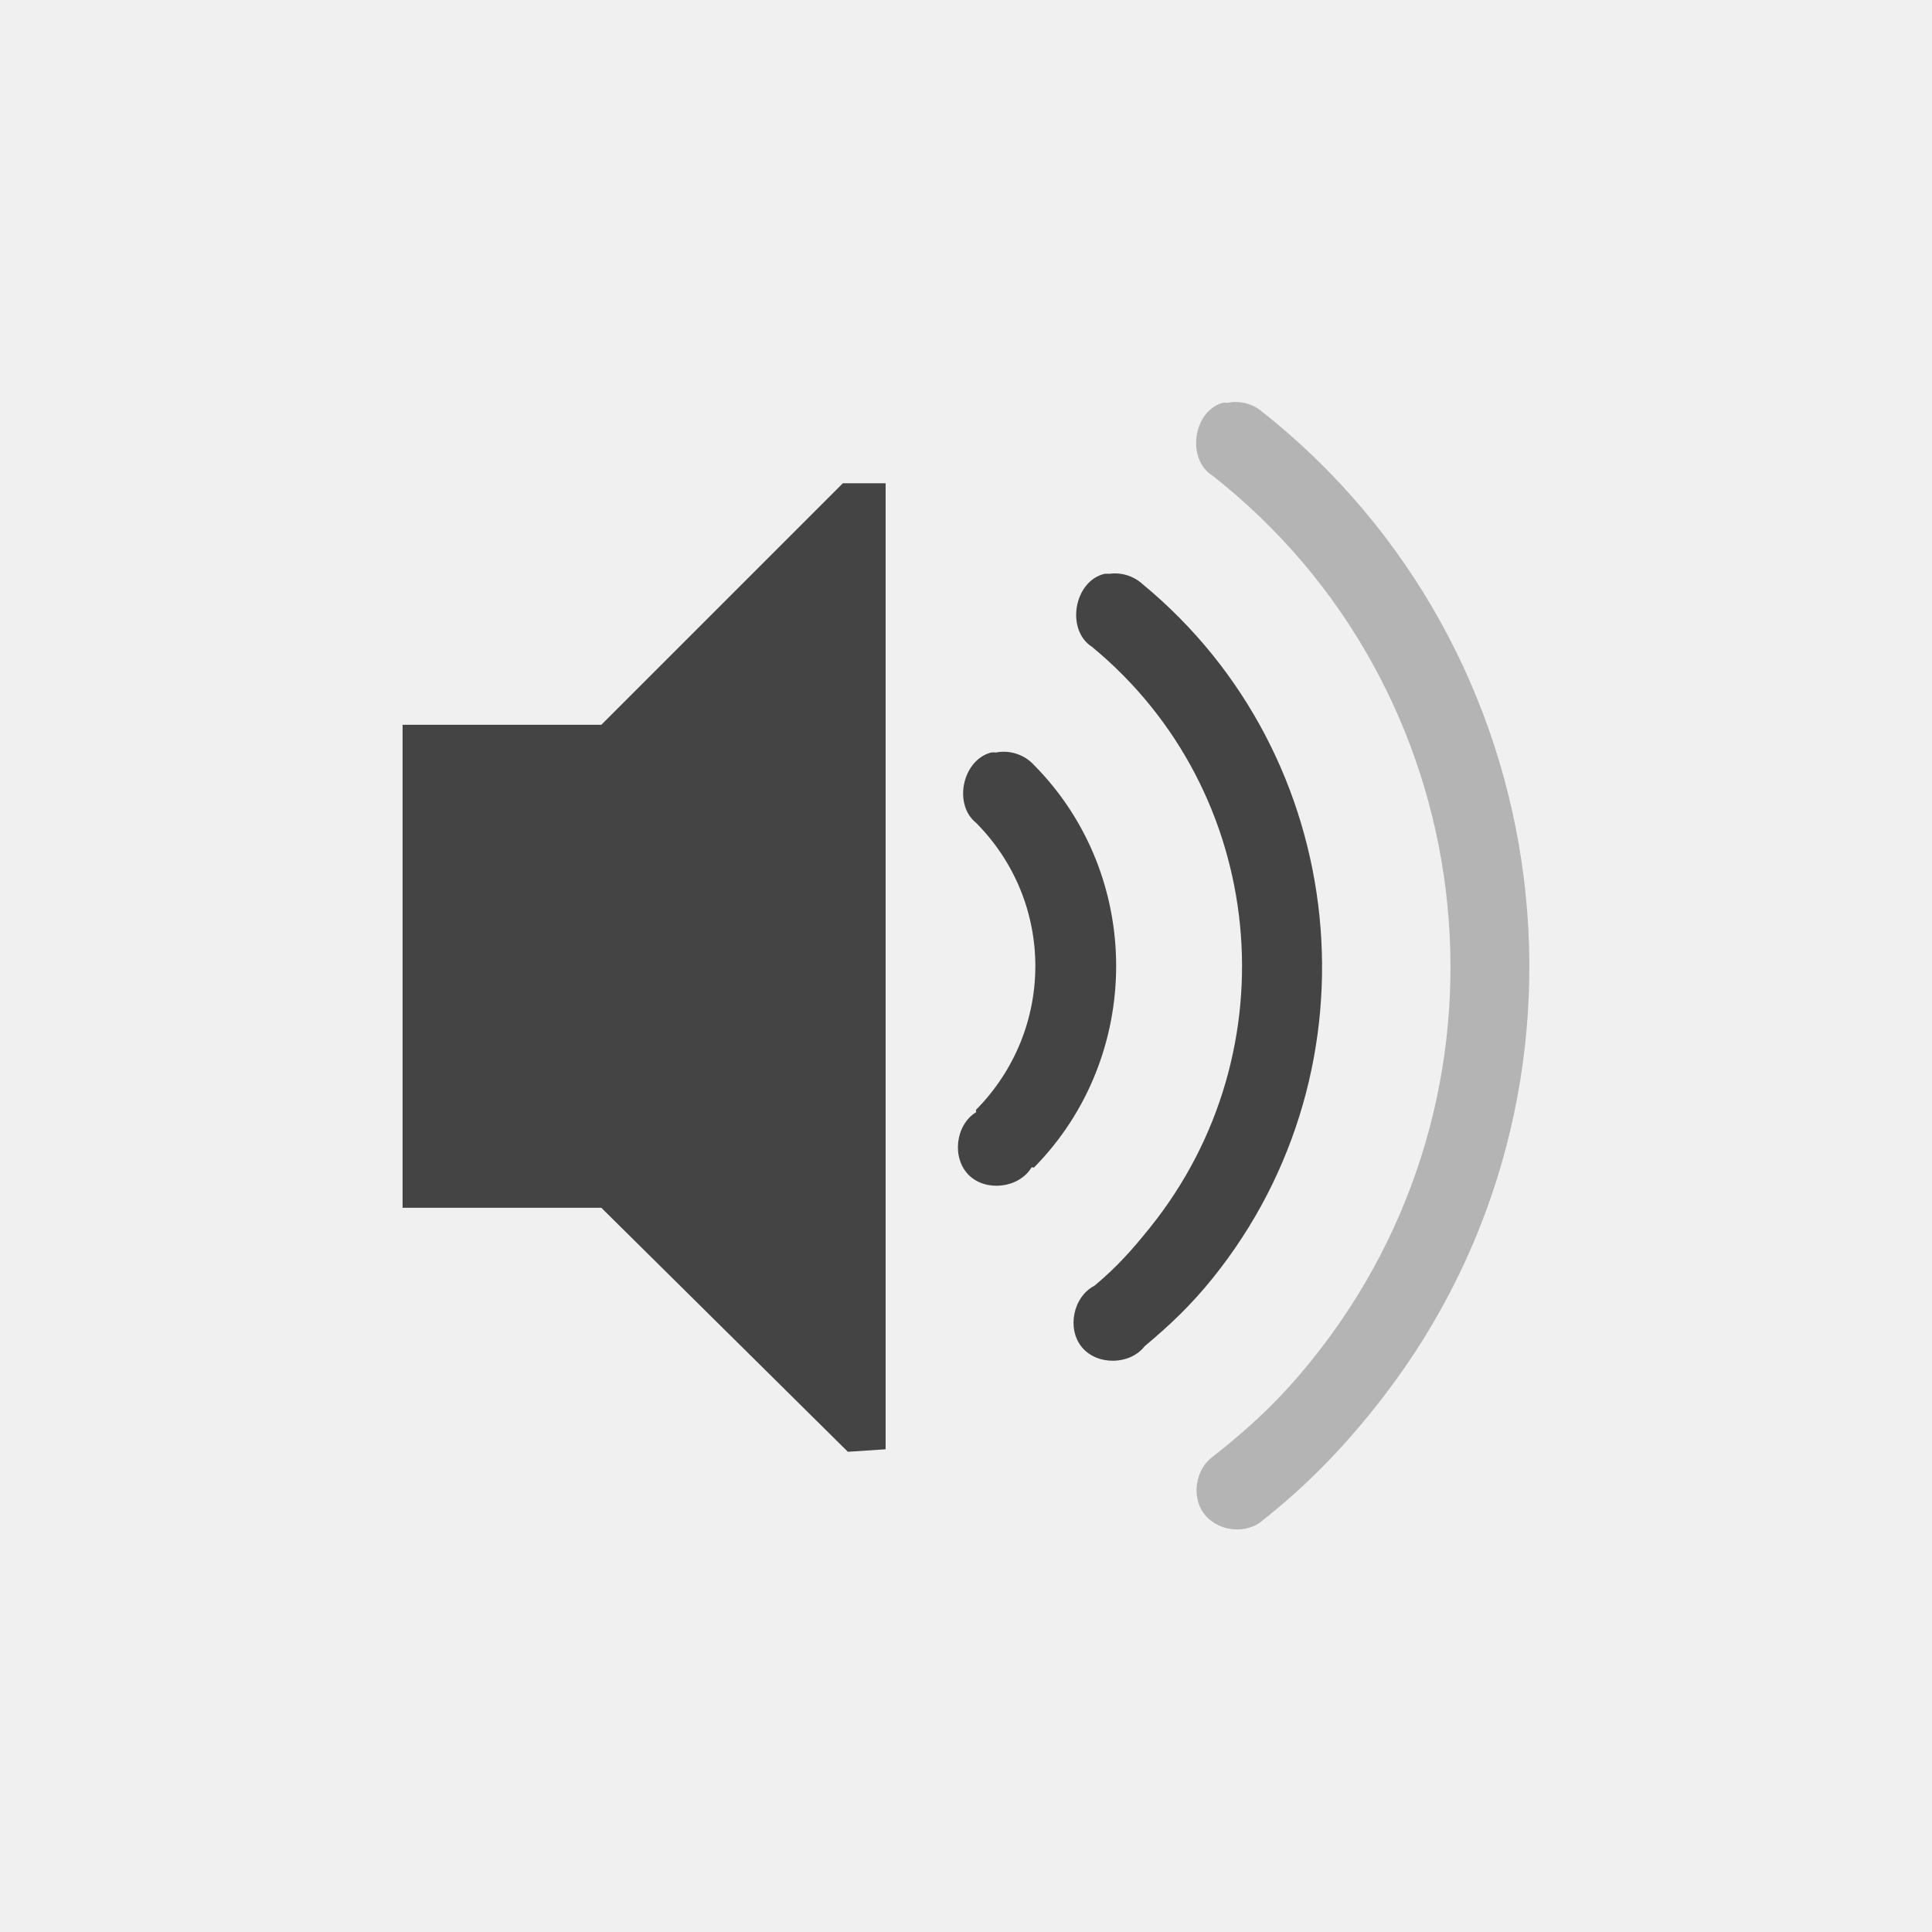
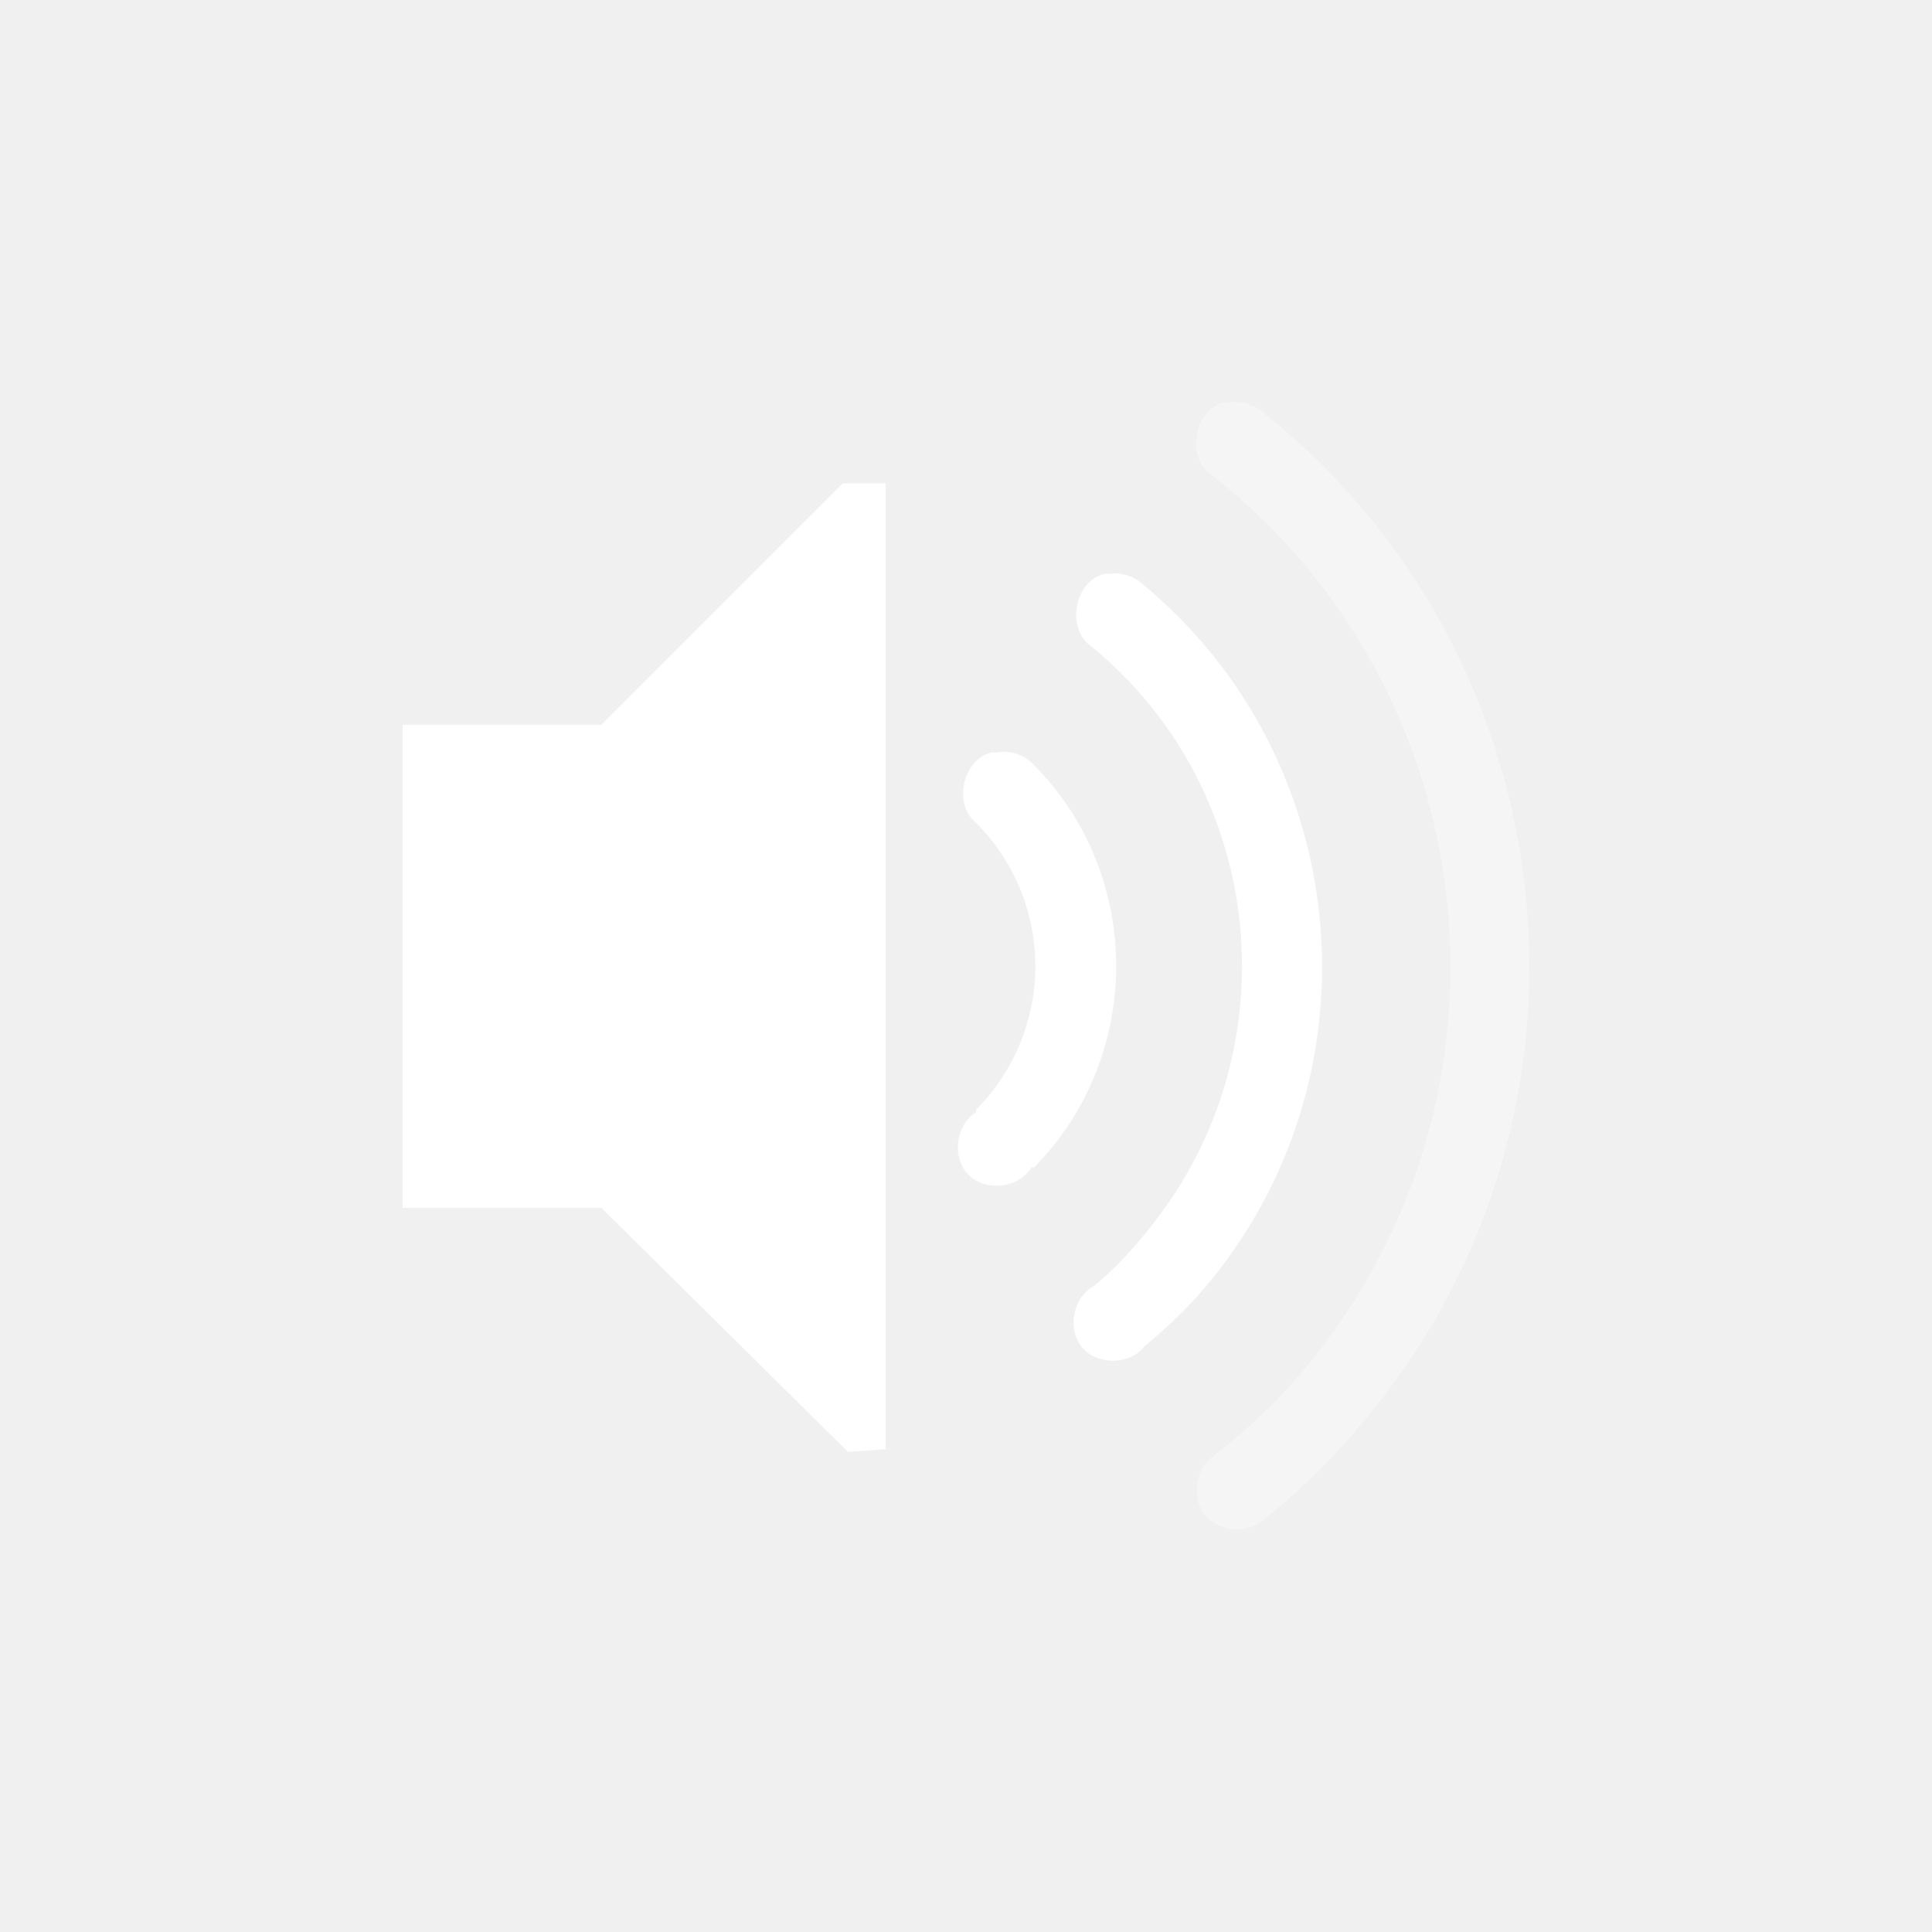
<svg xmlns="http://www.w3.org/2000/svg" xmlns:xlink="http://www.w3.org/1999/xlink" version="1.2" width="48" height="48">
  <defs id="defs4">
    <linearGradient y1="92.54" x2="0" y2="7.02" id="ButtonShadow-9" gradientUnits="userSpaceOnUse" gradientTransform="scale(1.005865,0.994169)">
      <stop id="stop3750-3" />
      <stop id="stop3752-1" offset="1" stop-opacity="0.588" />
    </linearGradient>
    <filter color-interpolation-filters="sRGB" id="filter3174-4">
      <feGaussianBlur stdDeviation="1.71" id="feGaussianBlur3176-5" />
    </filter>
    <linearGradient y1="92.54" x2="0" y2="7.02" id="linearGradient6176" xlink:href="#ButtonShadow-9" gradientUnits="userSpaceOnUse" gradientTransform="scale(1.005865,0.994169)" />
  </defs>
-   <path d="m 20.94,12.007 -6,6 -2.938,0 -2,0 0,12 4.938,0 6.125,6.062 0.938,-0.062 0,-24 -1.062,0 z" id="path5491" fill="#444444" color="#444444" />
-   <path id="path2995" d="m 24.627,18.695 c -0.715,0.184 -0.952,1.289 -0.375,1.75 1.964,1.98 1.958,5.139 0,7.125 -0.016,0.016 0.008,0.055 0,0.062 -0.514,0.314 -0.611,1.134 -0.185,1.56 0.426,0.426 1.246,0.329 1.56,-0.185 0.016,-0.016 0.054,0.008 0.062,0 2.718,-2.756 2.726,-7.251 0,-10 -0.23,-0.256 -0.599,-0.379 -0.938,-0.312 -0.042,-0.003 -0.083,-0.003 -0.125,0 z" fill="#444444" color="#444444" />
-   <path d="m 27.44,14.257 c -0.757,0.18 -0.966,1.39 -0.312,1.812 4.351,3.582 4.982,10.036 1.438,14.437 -0.454,0.564 -0.821,0.975 -1.375,1.438 -0.53,0.273 -0.692,1.071 -0.31,1.529 0.382,0.458 1.195,0.443 1.56,-0.029 0.641,-0.534 1.163,-1.037 1.688,-1.688 4.222,-5.242 3.438,-12.979 -1.75,-17.25 -0.217,-0.197 -0.523,-0.291 -0.812,-0.25 -0.042,-0.003 -0.083,-0.003 -0.125,0 z" id="path2997" fill="#444444" color="#444444" />
-   <path id="path2999" d="m 30.377,10.007 c -0.74,0.212 -0.905,1.408 -0.25,1.812 6.671,5.242 7.875,14.94 2.688,21.687 -0.833,1.084 -1.616,1.846 -2.688,2.688 -0.425,0.311 -0.53,0.981 -0.219,1.406 0.311,0.425 0.981,0.53 1.406,0.219 1.183,-0.93 2.143,-1.929 3.062,-3.125 5.846,-7.603 4.461,-18.587 -3.062,-24.5 -0.227,-0.175 -0.532,-0.245 -0.812,-0.187 -0.042,-0.003 -0.083,-0.003 -0.125,0 z" opacity="0.35" fill="#444444" color="#444444" />
+   <path d="m 20.94,12.007 -6,6 -2.938,0 -2,0 0,12 4.938,0 6.125,6.062 0.938,-0.062 0,-24 -1.062,0 z" id="path5491" fill="#ffffff" color="#ffffff" />
+   <path id="path2995" d="m 24.627,18.695 c -0.715,0.184 -0.952,1.289 -0.375,1.75 1.964,1.98 1.958,5.139 0,7.125 -0.016,0.016 0.008,0.055 0,0.062 -0.514,0.314 -0.611,1.134 -0.185,1.56 0.426,0.426 1.246,0.329 1.56,-0.185 0.016,-0.016 0.054,0.008 0.062,0 2.718,-2.756 2.726,-7.251 0,-10 -0.23,-0.256 -0.599,-0.379 -0.938,-0.312 -0.042,-0.003 -0.083,-0.003 -0.125,0 z" fill="#ffffff" color="#ffffff" />
+   <path d="m 27.44,14.257 c -0.757,0.18 -0.966,1.39 -0.312,1.812 4.351,3.582 4.982,10.036 1.438,14.437 -0.454,0.564 -0.821,0.975 -1.375,1.438 -0.53,0.273 -0.692,1.071 -0.31,1.529 0.382,0.458 1.195,0.443 1.56,-0.029 0.641,-0.534 1.163,-1.037 1.688,-1.688 4.222,-5.242 3.438,-12.979 -1.75,-17.25 -0.217,-0.197 -0.523,-0.291 -0.812,-0.25 -0.042,-0.003 -0.083,-0.003 -0.125,0 z" id="path2997" fill="#ffffff" color="#ffffff" />
+   <path id="path2999" d="m 30.377,10.007 c -0.74,0.212 -0.905,1.408 -0.25,1.812 6.671,5.242 7.875,14.94 2.688,21.687 -0.833,1.084 -1.616,1.846 -2.688,2.688 -0.425,0.311 -0.53,0.981 -0.219,1.406 0.311,0.425 0.981,0.53 1.406,0.219 1.183,-0.93 2.143,-1.929 3.062,-3.125 5.846,-7.603 4.461,-18.587 -3.062,-24.5 -0.227,-0.175 -0.532,-0.245 -0.812,-0.187 -0.042,-0.003 -0.083,-0.003 -0.125,0 z" opacity="0.35" fill="#ffffff" color="#ffffff" />
</svg>
